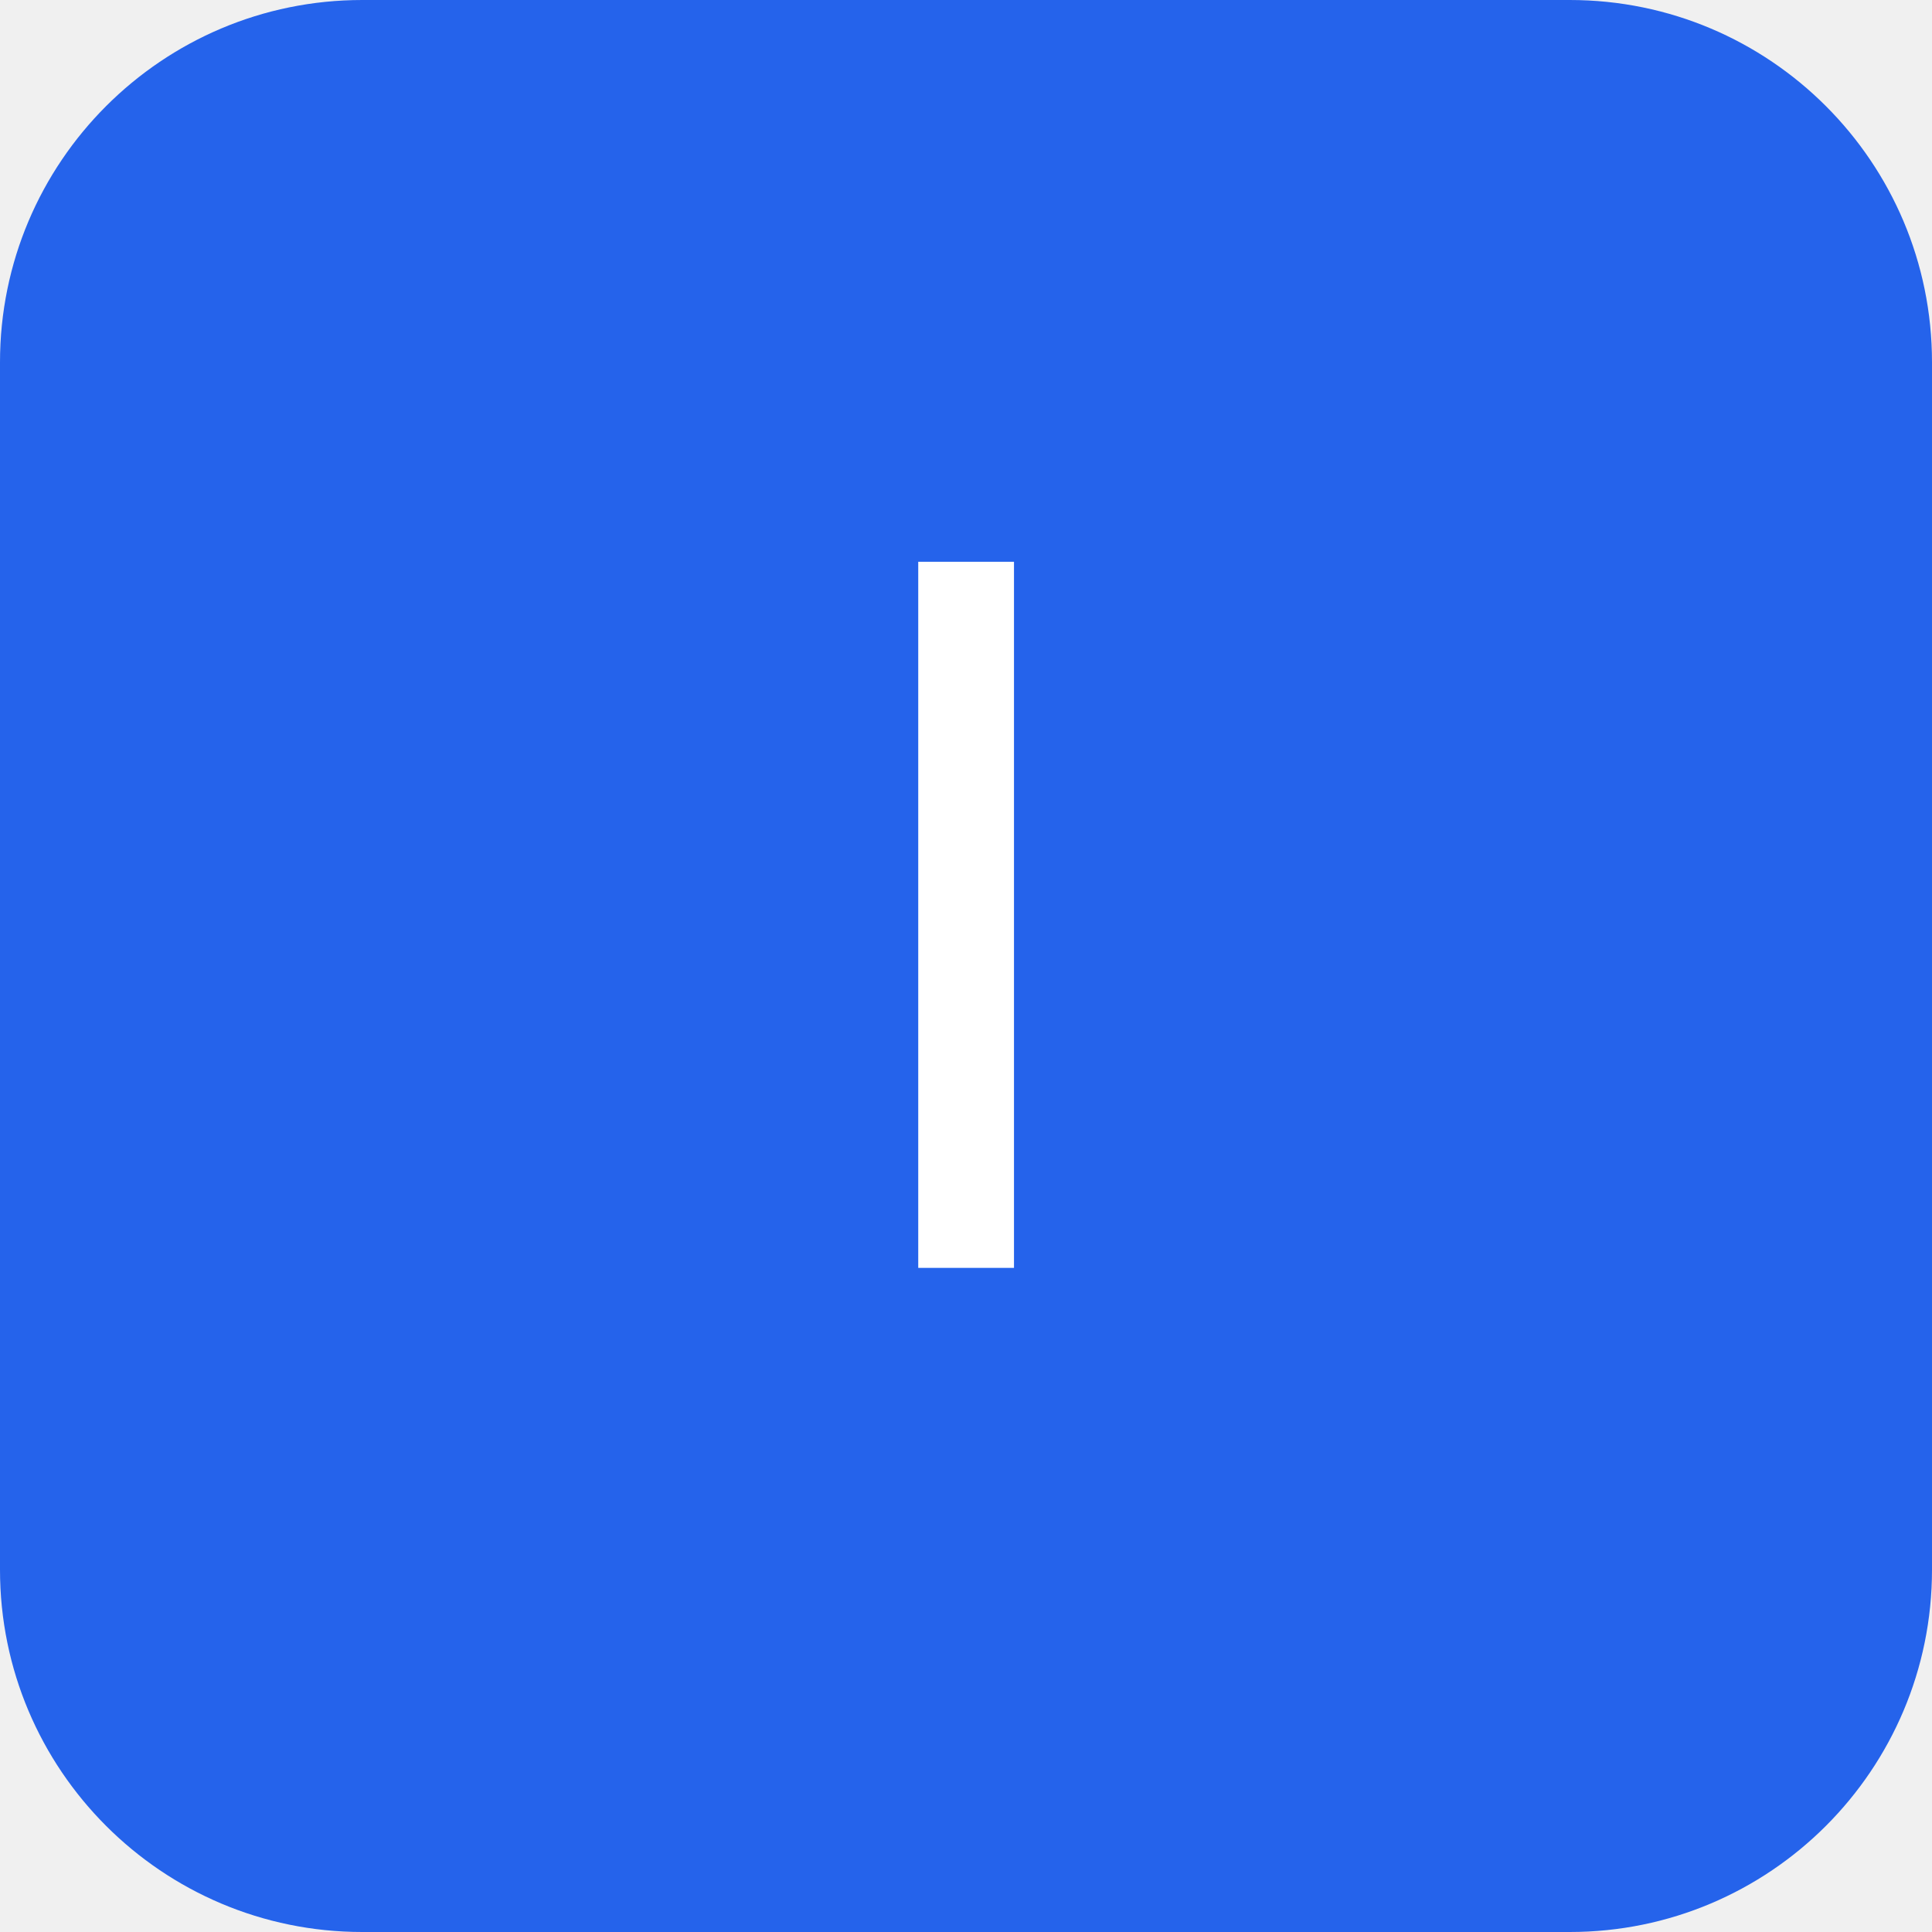
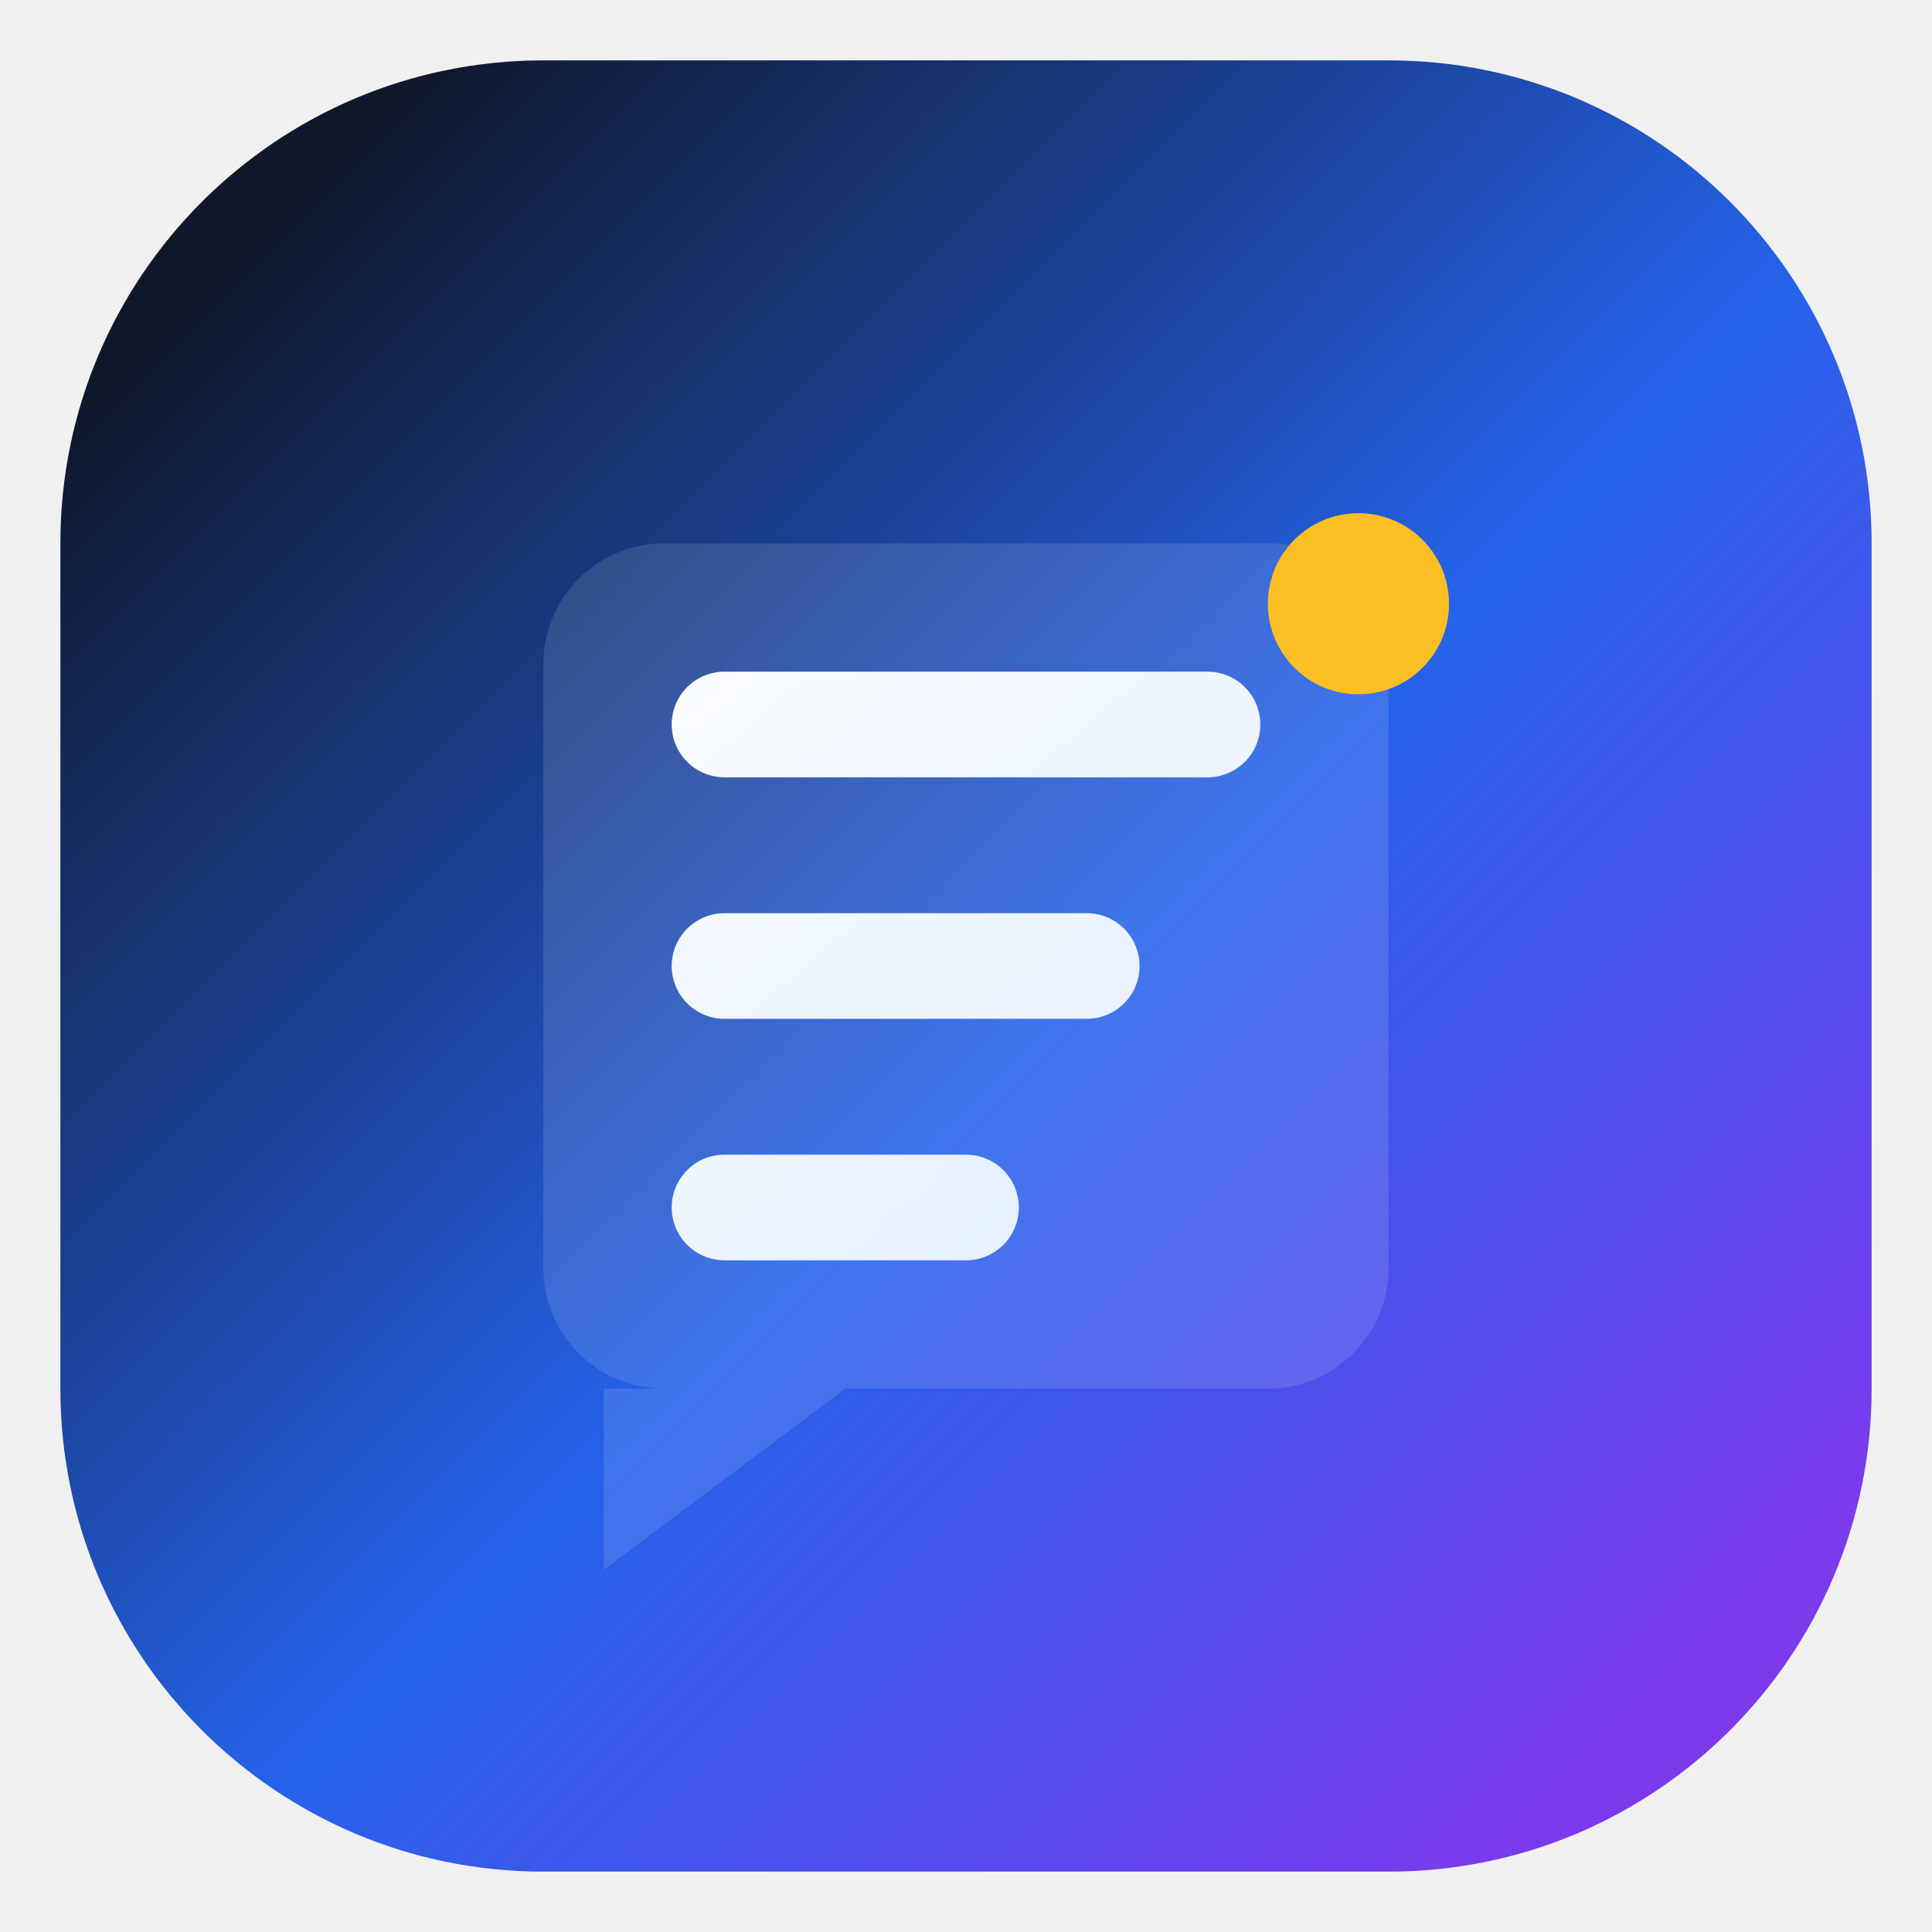
- <svg xmlns="http://www.w3.org/2000/svg" viewBox="0 0 64 64">
-   <rect width="64" height="64" rx="12" fill="#2563eb" />
-   <text x="32" y="42" text-anchor="middle" font-size="34" font-family="Arial, sans-serif" fill="#ffffff">I</text>
+ <svg xmlns="http://www.w3.org/2000/svg" viewBox="0 0 64 64" role="img" aria-label="Interrogo">
+   <defs>
+     <linearGradient id="bg" x1="8" y1="8" x2="56" y2="56" gradientUnits="userSpaceOnUse">
+       <stop offset="0" stop-color="#0f172a" />
+       <stop offset="0.55" stop-color="#2563eb" />
+       <stop offset="1" stop-color="#7c3aed" />
+     </linearGradient>
+     <linearGradient id="glyph" x1="20" y1="18" x2="44" y2="46" gradientUnits="userSpaceOnUse">
+       <stop offset="0" stop-color="#ffffff" />
+       <stop offset="1" stop-color="#dbeafe" />
+     </linearGradient>
+   </defs>
+   <rect x="2" y="2" width="60" height="60" rx="16" fill="url(#bg)" />
+   <path d="M22 18h20a4 4 0 0 1 4 4v20a4 4 0 0 1-4 4H28l-8 6v-6h2a4 4 0 0 1-4-4V22a4 4 0 0 1 4-4Z" fill="rgba(255,255,255,0.12)" />
+   <path d="M24 24h16M24 32h12M24 40h8" stroke="url(#glyph)" stroke-width="3.5" stroke-linecap="round" />
+   <circle cx="45" cy="20" r="3" fill="#fbbf24" />
</svg>
